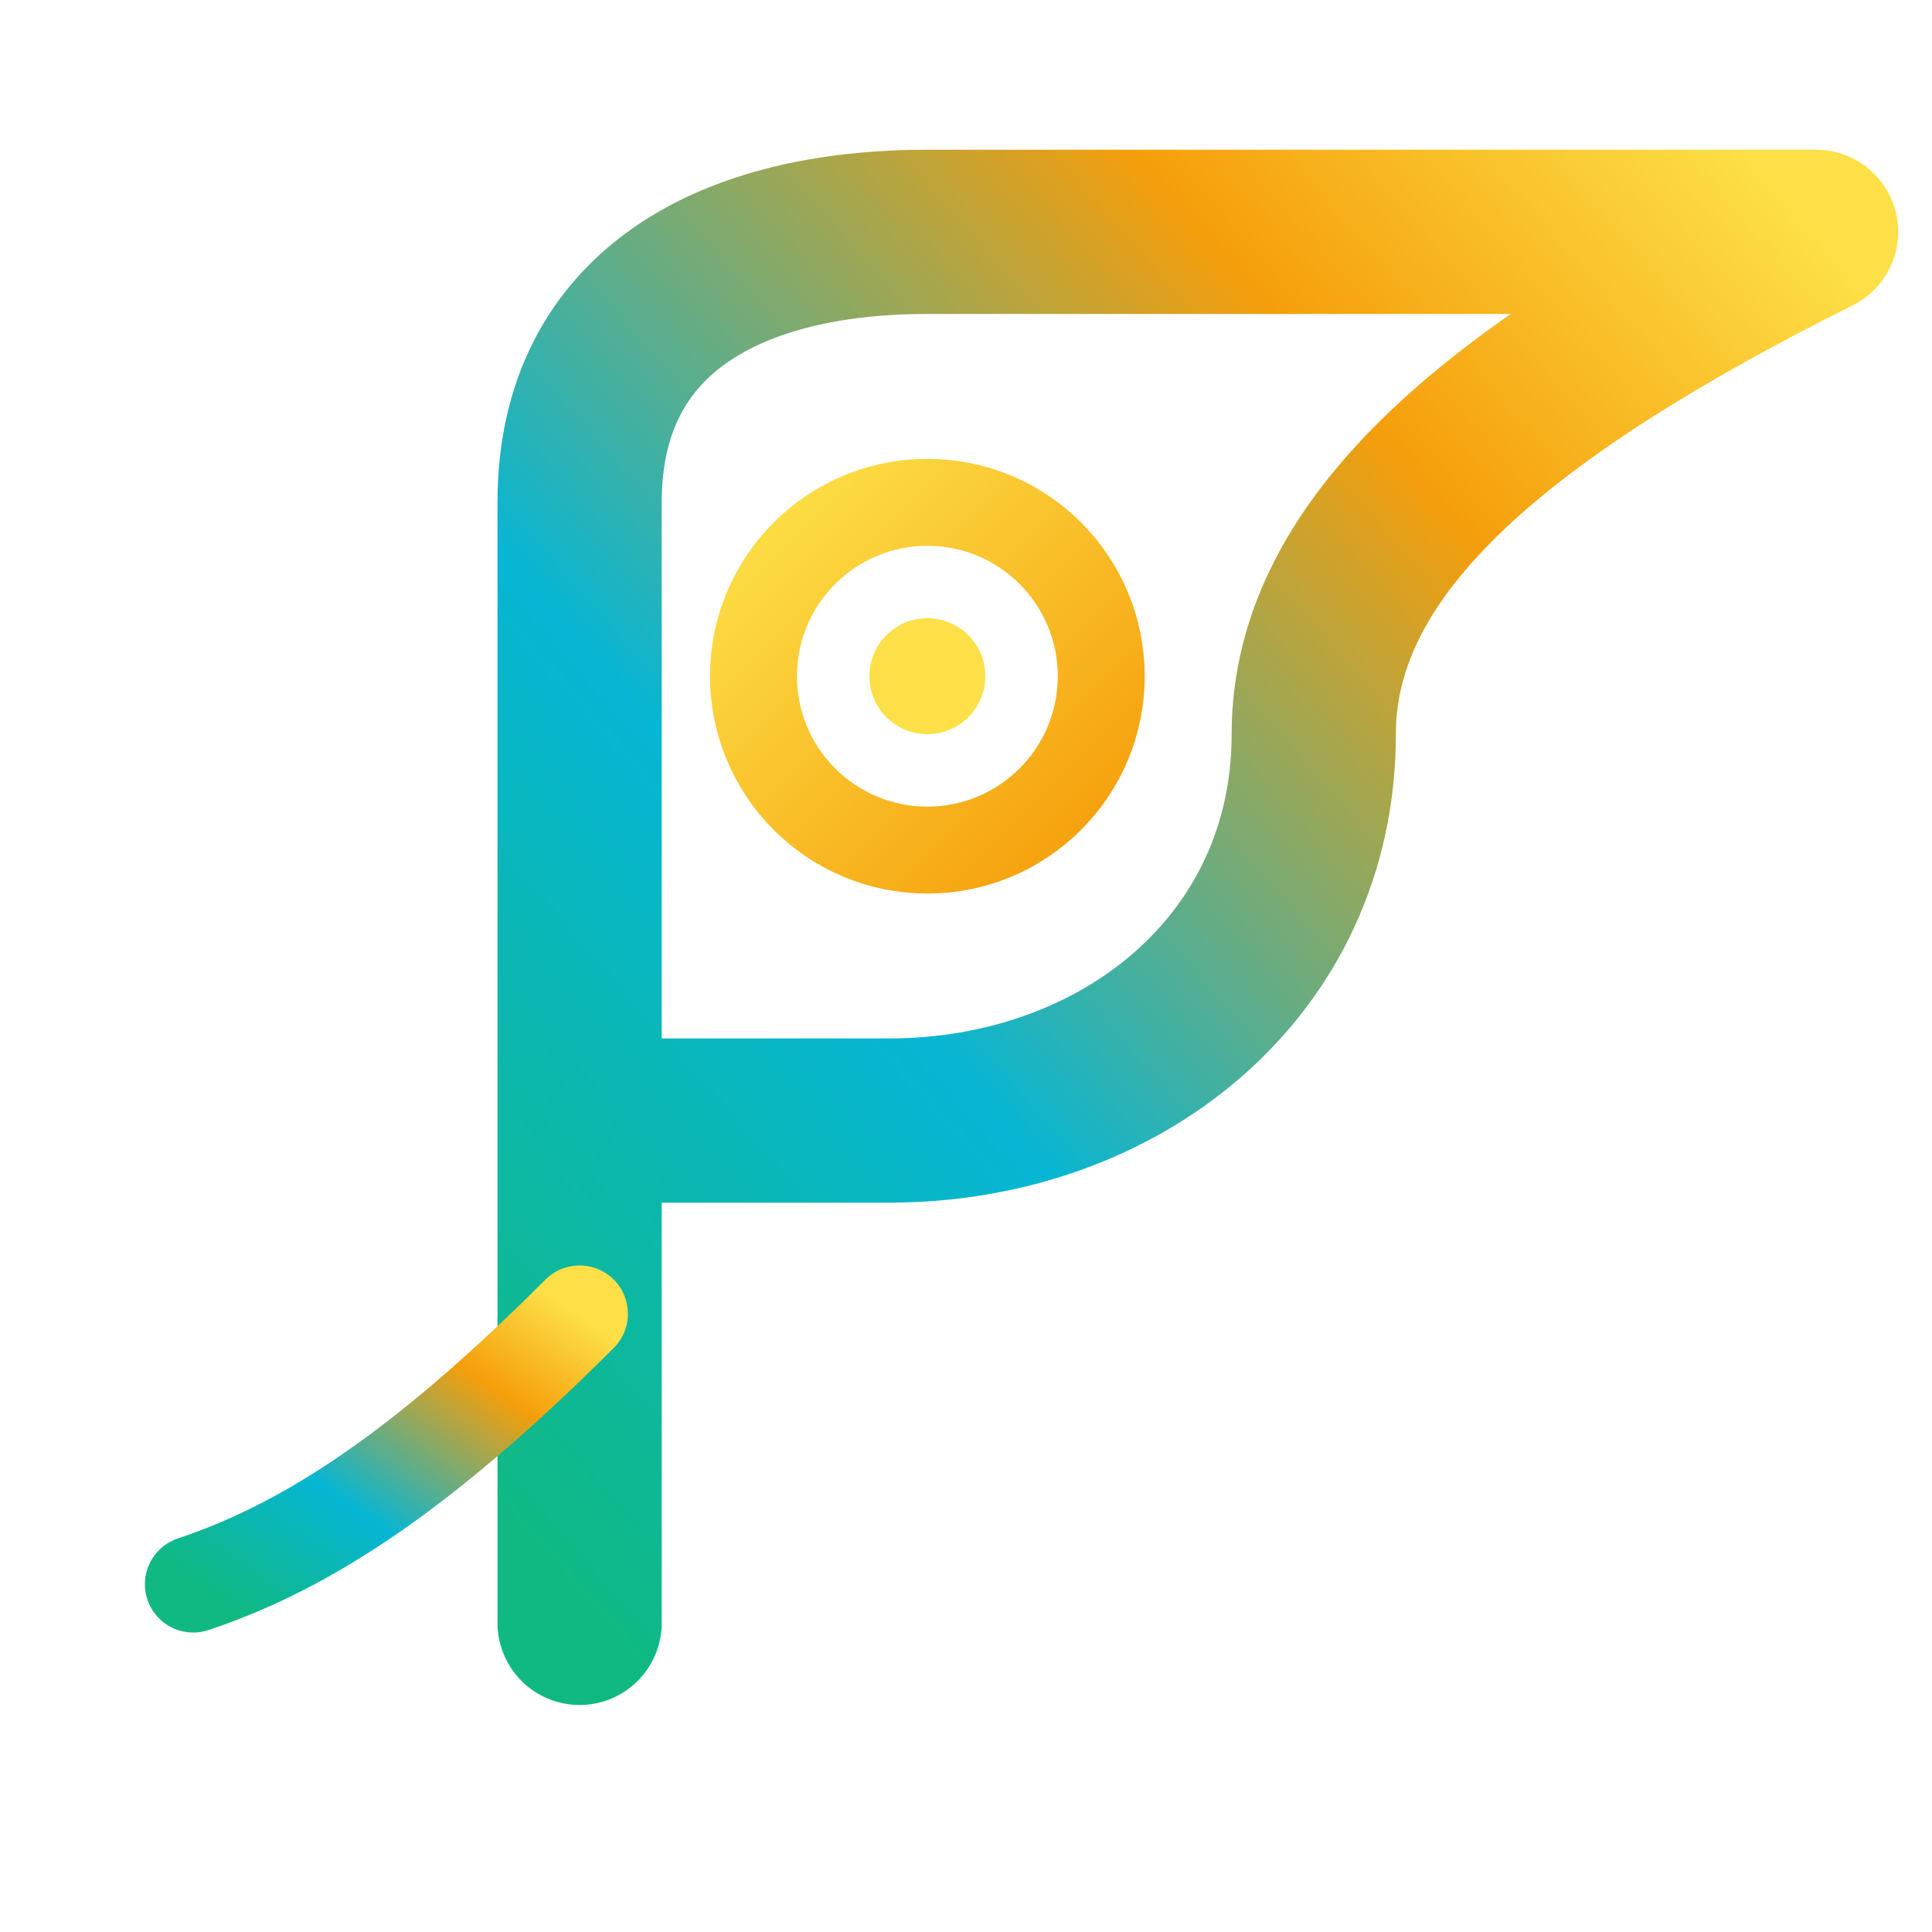
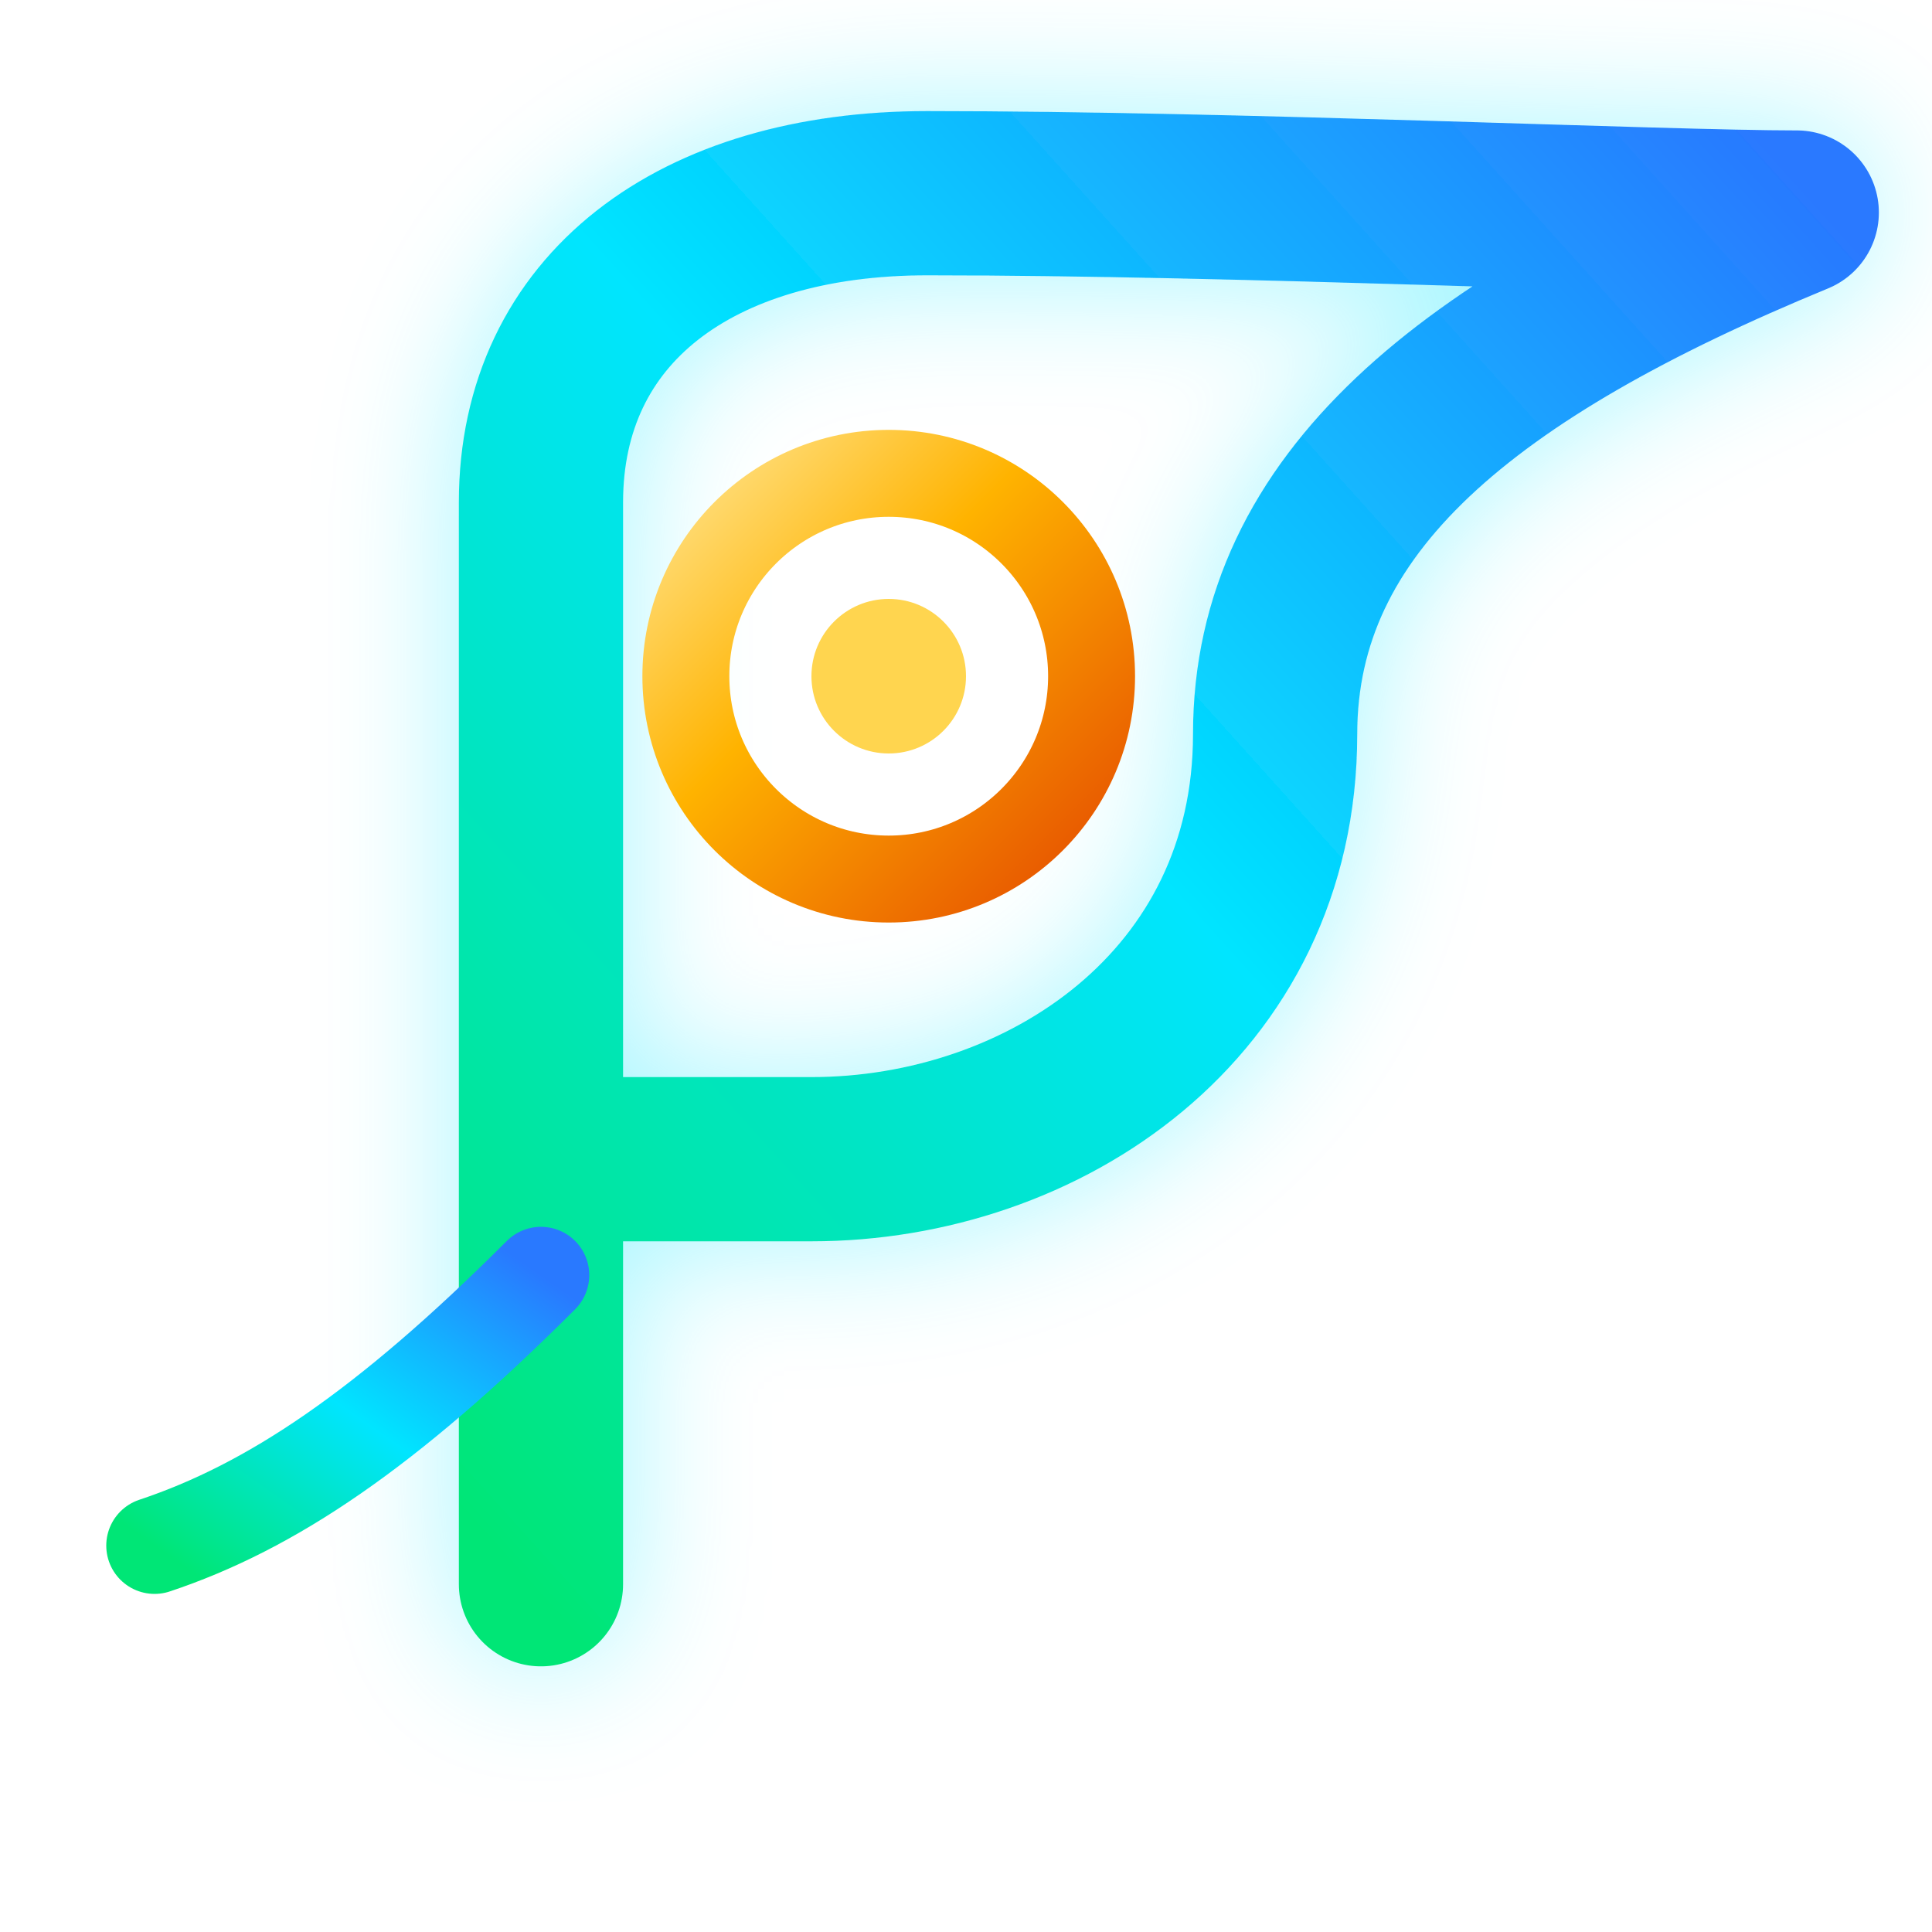
<svg xmlns="http://www.w3.org/2000/svg" viewBox="0 0 100 100" fill="none">
  <defs>
-     <linearGradient id="payvandPGrad" x1="0%" y1="100%" x2="100%" y2="0%">
-       <stop offset="0%" stop-color="#10B981" />
-       <stop offset="35%" stop-color="#06B6D4" />
-       <stop offset="75%" stop-color="#F59E0B" />
-       <stop offset="100%" stop-color="#FDE047" />
+     <linearGradient id="pvGoldMaster" x1="0%" y1="0%" x2="100%" y2="100%">
+       <stop offset="0%" stop-color="#FFE082" />
+       <stop offset="40%" stop-color="#FFB300" />
+       <stop offset="100%" stop-color="#E65100" />
    </linearGradient>
-     <linearGradient id="payvandRingGrad" x1="0%" y1="0%" x2="100%" y2="100%">
-       <stop offset="0%" stop-color="#FDE047" />
-       <stop offset="100%" stop-color="#F59E0B" />
+     <linearGradient id="pvCyanMaster" x1="0%" y1="100%" x2="100%" y2="0%">
+       <stop offset="0%" stop-color="#00E676" />
+       <stop offset="50%" stop-color="#00E5FF" />
+       <stop offset="100%" stop-color="#2979FF" />
    </linearGradient>
+     <filter id="masterGlow" x="-20%" y="-20%" width="140%" height="140%">
+       <feDropShadow dx="0" dy="0" stdDeviation="3.5" flood-color="#00E5FF" flood-opacity="0.35" />
+     </filter>
  </defs>
-   <path d="M 30 84 L 30 26 C 30 16, 38 12, 48 12 C 60 12, 88 12, 94 12 C 78 20, 68 28, 68 38 C 68 50, 58 58, 46 58 L 30 58" stroke="url(#payvandPGrad)" stroke-width="8.5" stroke-linecap="round" stroke-linejoin="round" />
-   <circle cx="48" cy="35" r="9" stroke="url(#payvandRingGrad)" stroke-width="4.5" />
-   <circle cx="48" cy="35" r="3" fill="#FDE047" />
-   <path d="M 30 68 C 22 76, 16 80, 10 82" stroke="url(#payvandPGrad)" stroke-width="5" stroke-linecap="round" />
+   <path d="M 28 82 L 28 26 C 28 16, 36 10, 48 10 C 64 10, 86 11, 93 11 C 76 18, 66 26, 66 38 C 66 52, 54 60, 42 60 L 28 60" stroke="url(#pvCyanMaster)" stroke-width="8.5" stroke-linecap="round" stroke-linejoin="round" filter="url(#masterGlow)" />
+   <circle cx="46" cy="35" r="10.5" stroke="url(#pvGoldMaster)" stroke-width="4.5" />
+   <circle cx="46" cy="35" r="4" fill="#FFD54F" />
+   <path d="M 28 66 C 20 74, 14 78, 8 80" stroke="url(#pvCyanMaster)" stroke-width="5" stroke-linecap="round" />
</svg>
